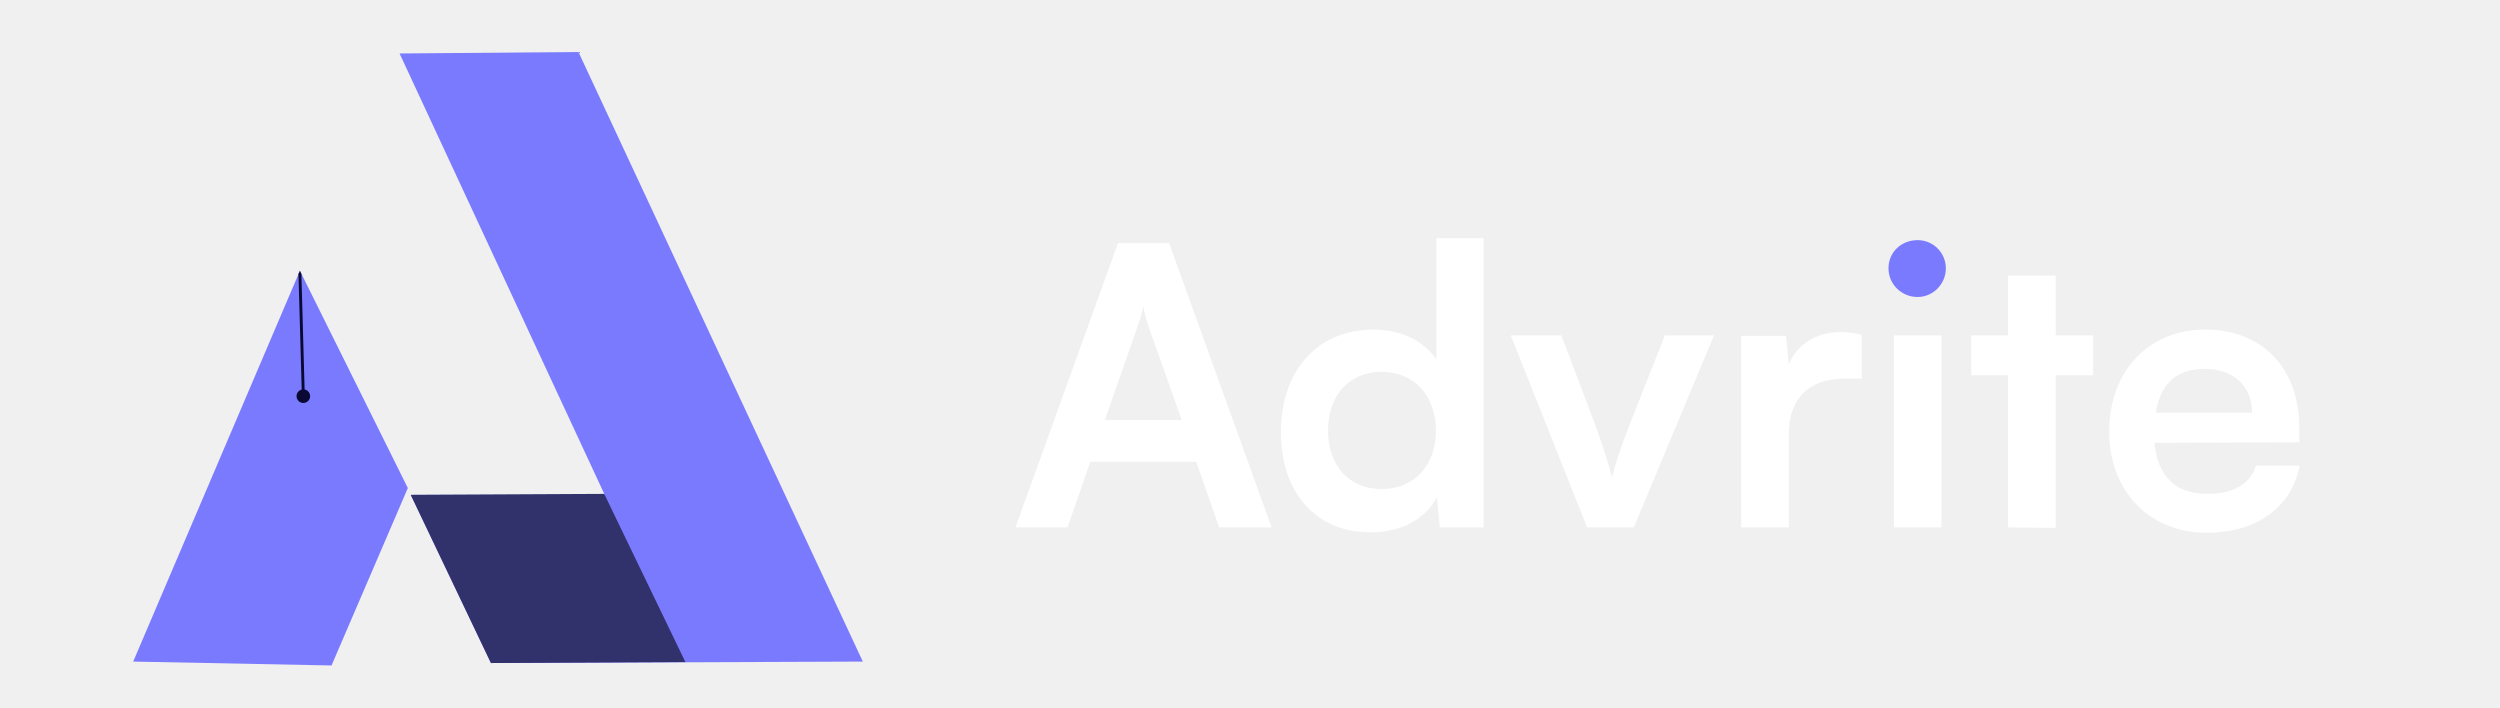
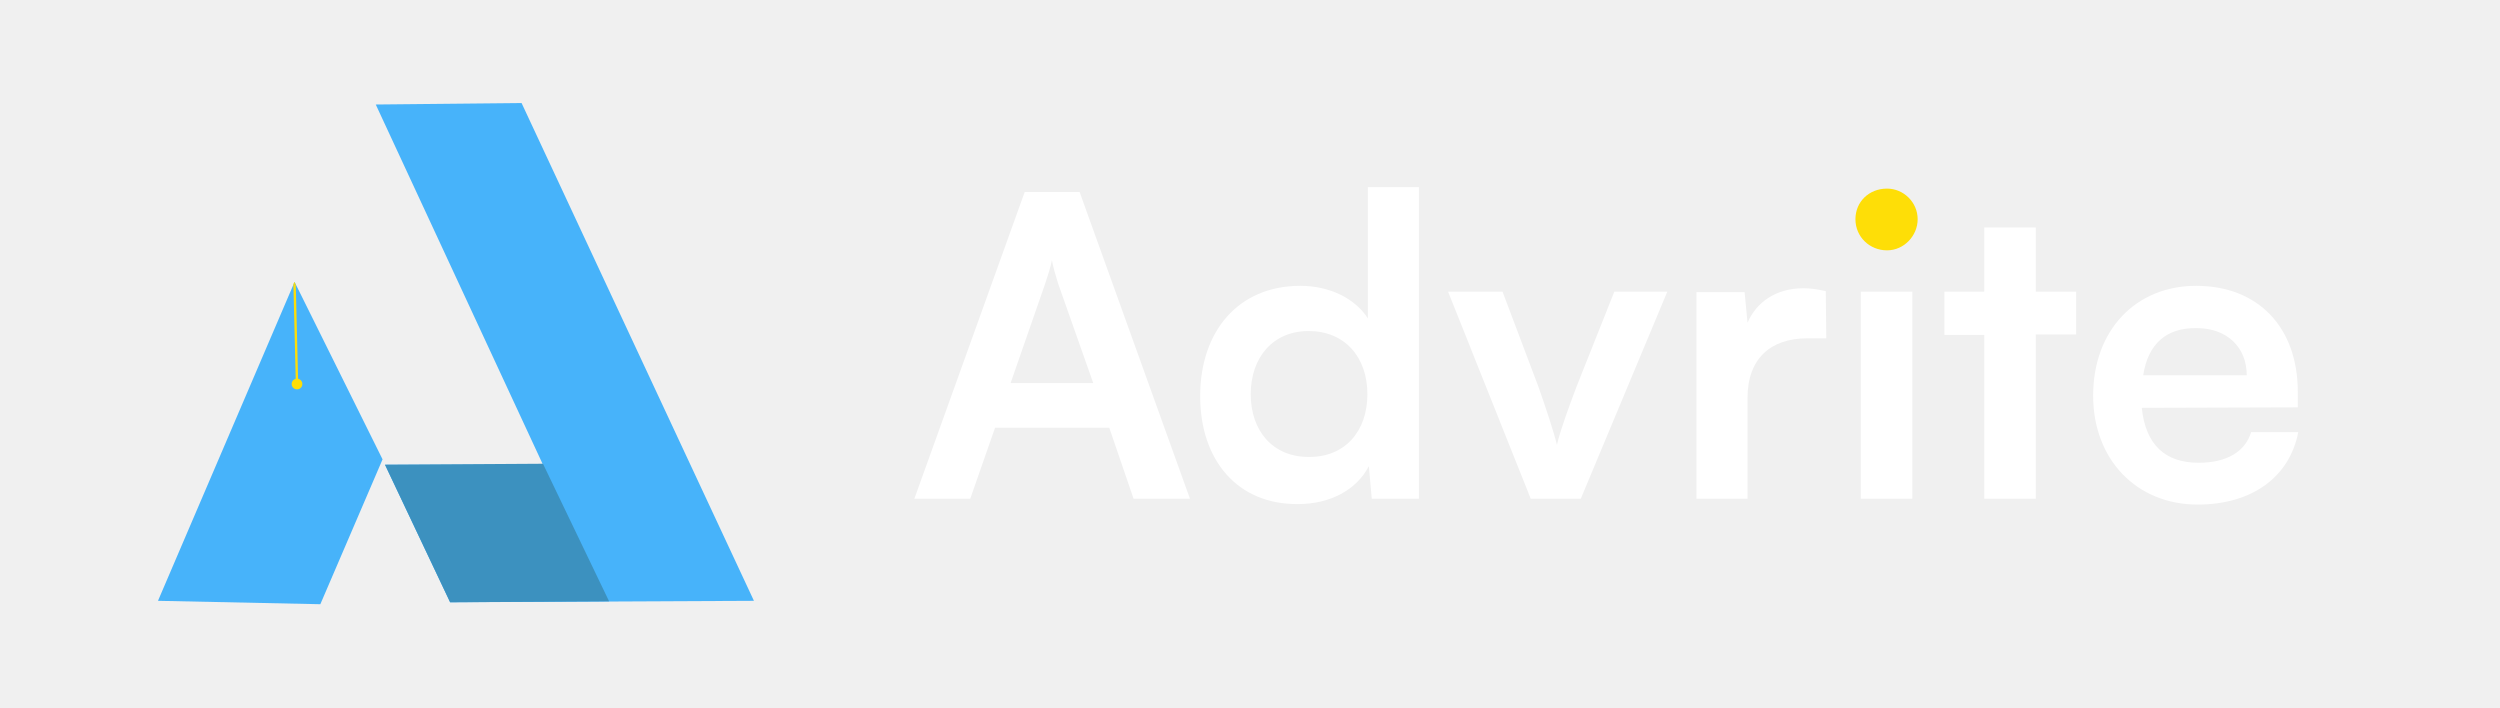
<svg xmlns="http://www.w3.org/2000/svg" version="1.0" id="Layer_1" x="0px" y="0px" viewBox="0 0 514.3 145.6" style="enable-background:new 0 0 514.3 145.6;" xml:space="preserve">
  <style type="text/css">
- 	.st0{fill:#7A7AFF;}
- 	.st1{fill:#31316B;}
- 	.st2{fill:none;stroke:#090933;stroke-width:0.599;stroke-miterlimit:10;}
- 	.st3{fill:#090933;}
+ 	.st0{fill:#47B3FA;}
+ 	.st1{fill:#3C91BF;}
+ 	.st2{fill:none;stroke:#3D91BF;stroke-width:0.489;stroke-miterlimit:10;}
+ 	.st3{fill:#3D91BF;}
	.st4{fill:#FFFFFF;}
+ 	.st5{fill:#FEDE07;}
+ 	.st6{fill:none;stroke:#FEDE07;stroke-width:0.489;stroke-miterlimit:10;}
</style>
-   <polygon class="st0" points="61.7,55.7 83.9,100.4 68.2,136.9 27.4,136.1 " />
-   <polyline class="st0" points="177.5,136.1 119,10.7 82.2,11 124.4,101.8 84.5,101.8 101,136.4 177.5,136.1 " />
-   <polygon class="st1" points="84.5,101.8 101,136.4 141,136.2 124.3,101.6 " />
-   <line class="st2" x1="61.7" y1="56.3" x2="62.4" y2="81.4" />
-   <circle class="st3" cx="62.4" cy="81.5" r="1.4" />
-   <path class="st4" d="M208.9,108.5L230,50h10.5l21.1,58.5h-10.8L246.1,95h-21.8l-4.7,13.5H208.9z M227.3,86.4h15.8l-6.7-18.9  c-0.5-1.5-1-3.3-1.2-4.5c-0.2,1.1-0.7,2.9-1.3,4.5L227.3,86.4z" />
-   <path class="st4" d="M263.5,88.9c0-12.3,7.2-21.1,19.1-21.1c5.5,0,10.4,2.3,12.9,6.2V49h9.7v59.5h-9l-0.6-6.2  c-2.4,4.6-7.5,7.2-13.5,7.2C270.6,109.6,263.5,101.2,263.5,88.9z M295.4,88.6c0-7.1-4.4-12.1-11.2-12.1c-6.8,0-11,5-11,12.1  c0,7,4.2,12,11,12C291,100.6,295.4,95.7,295.4,88.6z" />
-   <path class="st4" d="M310.8,69h10.4l6.9,18.2c1.7,4.7,3,8.8,3.5,11c0.6-2.5,2-6.6,3.7-11l7.2-18.2h10.1l-16.5,39.5h-9.6L310.8,69z" />
-   <path class="st4" d="M383,77.9h-3.6c-7,0-11.4,3.8-11.4,11.4v19.2h-9.8V69.1h9.2l0.6,5.8c1.7-3.9,5.4-6.6,10.7-6.6  c1.4,0,2.7,0.2,4.3,0.6L383,77.9L383,77.9z" />
-   <path class="st0" d="M388.5,55.2c0-3.3,2.6-5.8,6-5.8c3.2,0,5.8,2.6,5.8,5.8s-2.6,5.9-5.8,5.9C391.2,61.1,388.5,58.5,388.5,55.2z" />
-   <rect x="389.6" y="69" class="st4" width="9.8" height="39.5" />
-   <path class="st4" d="M413.1,108.5V77.2h-7.6V69h7.6V56.7h9.8V69h7.7v8.2h-7.7v31.4L413.1,108.5L413.1,108.5z" />
-   <path class="st4" d="M433.9,88.8c0-12.4,8.1-21,19.7-21c11.8,0,19.4,7.9,19.4,20.2v3l-29.8,0.1c0.7,7,4.4,10.5,10.9,10.5  c5.4,0,8.9-2.1,10-5.8h9c-1.7,8.6-8.9,13.8-19.2,13.8C442.2,109.6,433.9,101,433.9,88.8z M443.5,84.9h19.8c0-5.4-3.8-9-9.6-9  C447.9,75.8,444.4,78.9,443.5,84.9z" />
-   <polygon class="st3" points="62,56.4 61.4,56.4 61.7,55.7 61.7,55.7 " />
+   <polygon class="st0" points="73,-115.7 91.1,-79.2 78.3,-49.4 45,-50.1 " />
+   <polyline class="st0" points="167.5,-50.1 119.7,-152.5 89.7,-152.2 124.2,-78.1 91.6,-78.1 105.1,-49.8 167.5,-50.1 " />
+   <polygon class="st1" points="91.6,-78.1 105.1,-49.8 137.7,-50 124.1,-78.2 " />
+   <line class="st2" x1="73" y1="-115.2" x2="73.5" y2="-94.7" />
+   <circle class="st3" cx="73.5" cy="-94.7" r="1.1" />
+   <path class="st4" d="M200.5-71.1l22.7-63.1h11.3l22.7,63.1h-11.6l-5.1-14.6h-23.5L212-71.1H200.5z M220.3-94.9h17l-7.2-20.4  c-0.5-1.6-1.1-3.6-1.3-4.9c-0.2,1.2-0.8,3.1-1.4,4.9L220.3-94.9z" />
+   <path class="st4" d="M259.3-92.2c0-13.3,7.8-22.7,20.6-22.7c5.9,0,11.2,2.5,13.9,6.7v-26.9h10.5v64.1h-9.7l-0.6-6.7  c-2.6,5-8.1,7.8-14.6,7.8C267-69.9,259.3-79,259.3-92.2z M293.7-92.5c0-7.7-4.7-13-12.1-13s-11.9,5.4-11.9,13  c0,7.5,4.5,12.9,11.9,12.9S293.7-84.9,293.7-92.5z" />
+   <path class="st4" d="M310.3-113.7h11.2L329-94c1.8,5.1,3.2,9.5,3.8,11.9c0.6-2.7,2.2-7.1,4-11.9l7.8-19.6h10.9l-17.8,42.6h-10.3  L310.3-113.7z" />
+   <path class="st4" d="M388.1-104.1h-3.9c-7.5,0-12.3,4.1-12.3,12.3v20.7h-10.6v-42.5h9.9l0.6,6.3c1.8-4.2,5.8-7.1,11.5-7.1  c1.5,0,2.9,0.2,4.6,0.6L388.1-104.1L388.1-104.1z" />
+   <path class="st5" d="M394.1-128.5c0-3.6,2.8-6.3,6.5-6.3c3.4,0,6.3,2.8,6.3,6.3c0,3.4-2.8,6.4-6.3,6.4  C397-122.2,394.1-125,394.1-128.5z" />
+   <rect x="395.3" y="-113.7" class="st4" width="10.6" height="42.6" />
+   <path class="st4" d="M420.6-71.1v-33.7h-8.2v-8.8h8.2v-13.3h10.6v13.3h8.3v8.8h-8.3V-71L420.6-71.1L420.6-71.1z" />
+   <path class="st4" d="M443-92.3c0-13.4,8.7-22.6,21.2-22.6c12.7,0,20.9,8.5,20.9,21.8v3.2L453-89.8c0.8,7.5,4.7,11.3,11.7,11.3  c5.8,0,9.6-2.3,10.8-6.3h9.7c-1.8,9.3-9.6,14.9-20.7,14.9C452-69.9,443-79.2,443-92.3z M453.4-96.5h21.3c0-5.8-4.1-9.7-10.3-9.7  C458.1-106.3,454.3-103,453.4-96.5z" />
+   <polygon class="st3" points="73.2,-115.1 72.7,-115.1 73,-115.7 73,-115.7 " />
+   <polygon class="st0" points="60.6,58 78.7,94.5 65.9,124.3 32.5,123.6 " />
+   <polyline class="st0" points="155.1,123.6 107.3,21.2 77.3,21.5 111.7,95.6 79.2,95.6 92.6,123.9 155.1,123.6 " />
+   <polygon class="st1" points="79.2,95.6 92.6,123.9 125.3,123.7 111.7,95.4 " />
+   <line class="st6" x1="60.6" y1="58.5" x2="61.1" y2="78.9" />
+   <circle class="st5" cx="61.1" cy="79" r="1.1" />
+   <path class="st4" d="M188.1,102.6l22.7-63.1h11.3l22.7,63.1h-11.6L228.2,88h-23.5l-5.1,14.6H188.1z M207.9,78.8h17l-7.2-20.4  c-0.5-1.6-1.1-3.6-1.3-4.9c-0.2,1.2-0.8,3.1-1.4,4.9L207.9,78.8z" />
+   <path class="st4" d="M246.9,81.5c0-13.3,7.8-22.7,20.6-22.7c5.9,0,11.2,2.5,13.9,6.7V38.5h10.5v64.1h-9.7l-0.6-6.7  c-2.6,5-8.1,7.8-14.6,7.8C254.6,103.8,246.9,94.7,246.9,81.5z M281.3,81.1c0-7.7-4.7-13-12.1-13c-7.3,0-11.9,5.4-11.9,13  c0,7.5,4.5,12.9,11.9,12.9C276.6,94.1,281.3,88.8,281.3,81.1z" />
+   <path class="st4" d="M297.9,60h11.2l7.4,19.6c1.8,5.1,3.2,9.5,3.8,11.9c0.6-2.7,2.2-7.1,4-11.9l7.8-19.6H343l-17.8,42.6h-10.3  L297.9,60z" />
+   <path class="st4" d="M375.7,69.6h-3.9c-7.5,0-12.3,4.1-12.3,12.3v20.7H349V60.1h9.9l0.6,6.3c1.8-4.2,5.8-7.1,11.5-7.1  c1.5,0,2.9,0.2,4.6,0.6L375.7,69.6L375.7,69.6z" />
+   <path class="st5" d="M381.7,45.1c0-3.6,2.8-6.3,6.5-6.3c3.4,0,6.3,2.8,6.3,6.3c0,3.4-2.8,6.4-6.3,6.4  C384.6,51.5,381.7,48.7,381.7,45.1z" />
+   <rect x="382.8" y="60" class="st4" width="10.6" height="42.6" />
+   <path class="st4" d="M408.2,102.6V68.9H400V60h8.2V46.8h10.6V60h8.3v8.8h-8.3v33.8L408.2,102.6L408.2,102.6z" />
+   <path class="st4" d="M430.6,81.4c0-13.4,8.7-22.6,21.2-22.6c12.7,0,20.9,8.5,20.9,21.8v3.2l-32.1,0.1c0.8,7.5,4.7,11.3,11.7,11.3  c5.8,0,9.6-2.3,10.8-6.3h9.7c-1.8,9.3-9.6,14.9-20.7,14.9C439.5,103.8,430.6,94.5,430.6,81.4z M440.9,77.2h21.3  c0-5.8-4.1-9.7-10.3-9.7C445.7,67.4,441.9,70.7,440.9,77.2z" />
+   <polygon class="st5" points="60.8,58.5 60.3,58.5 60.6,58 60.6,58 " />
</svg>
